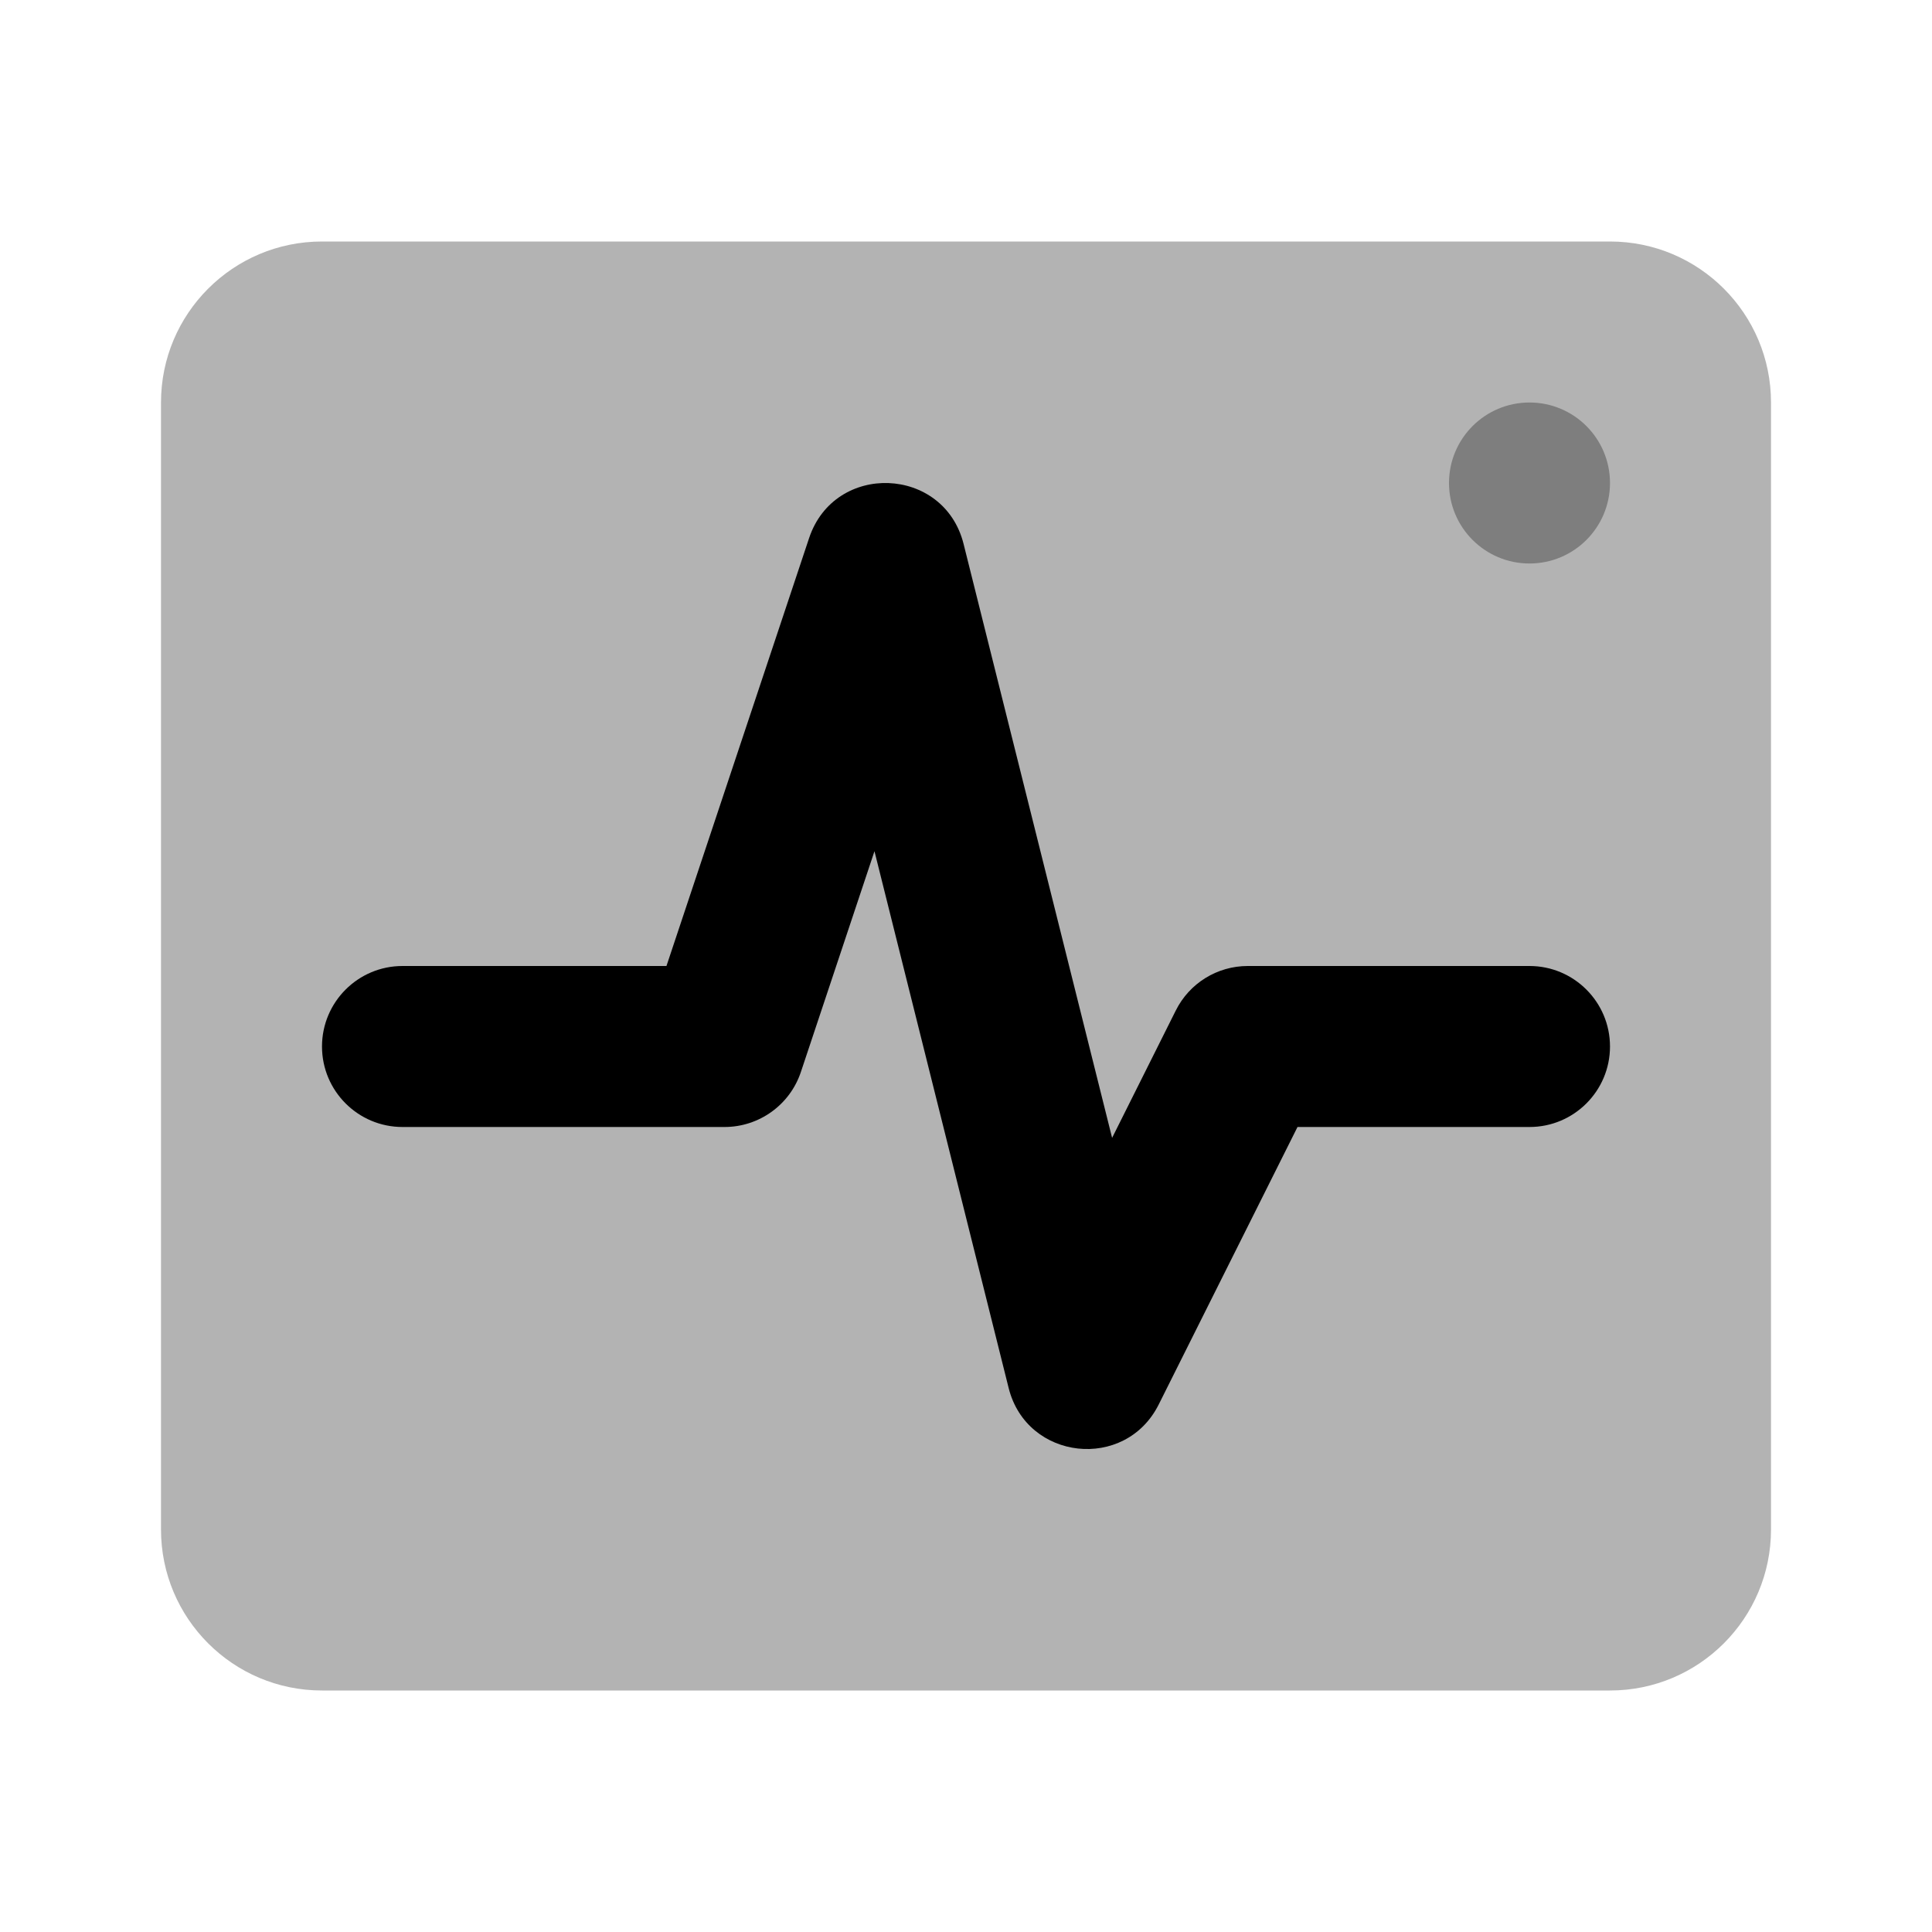
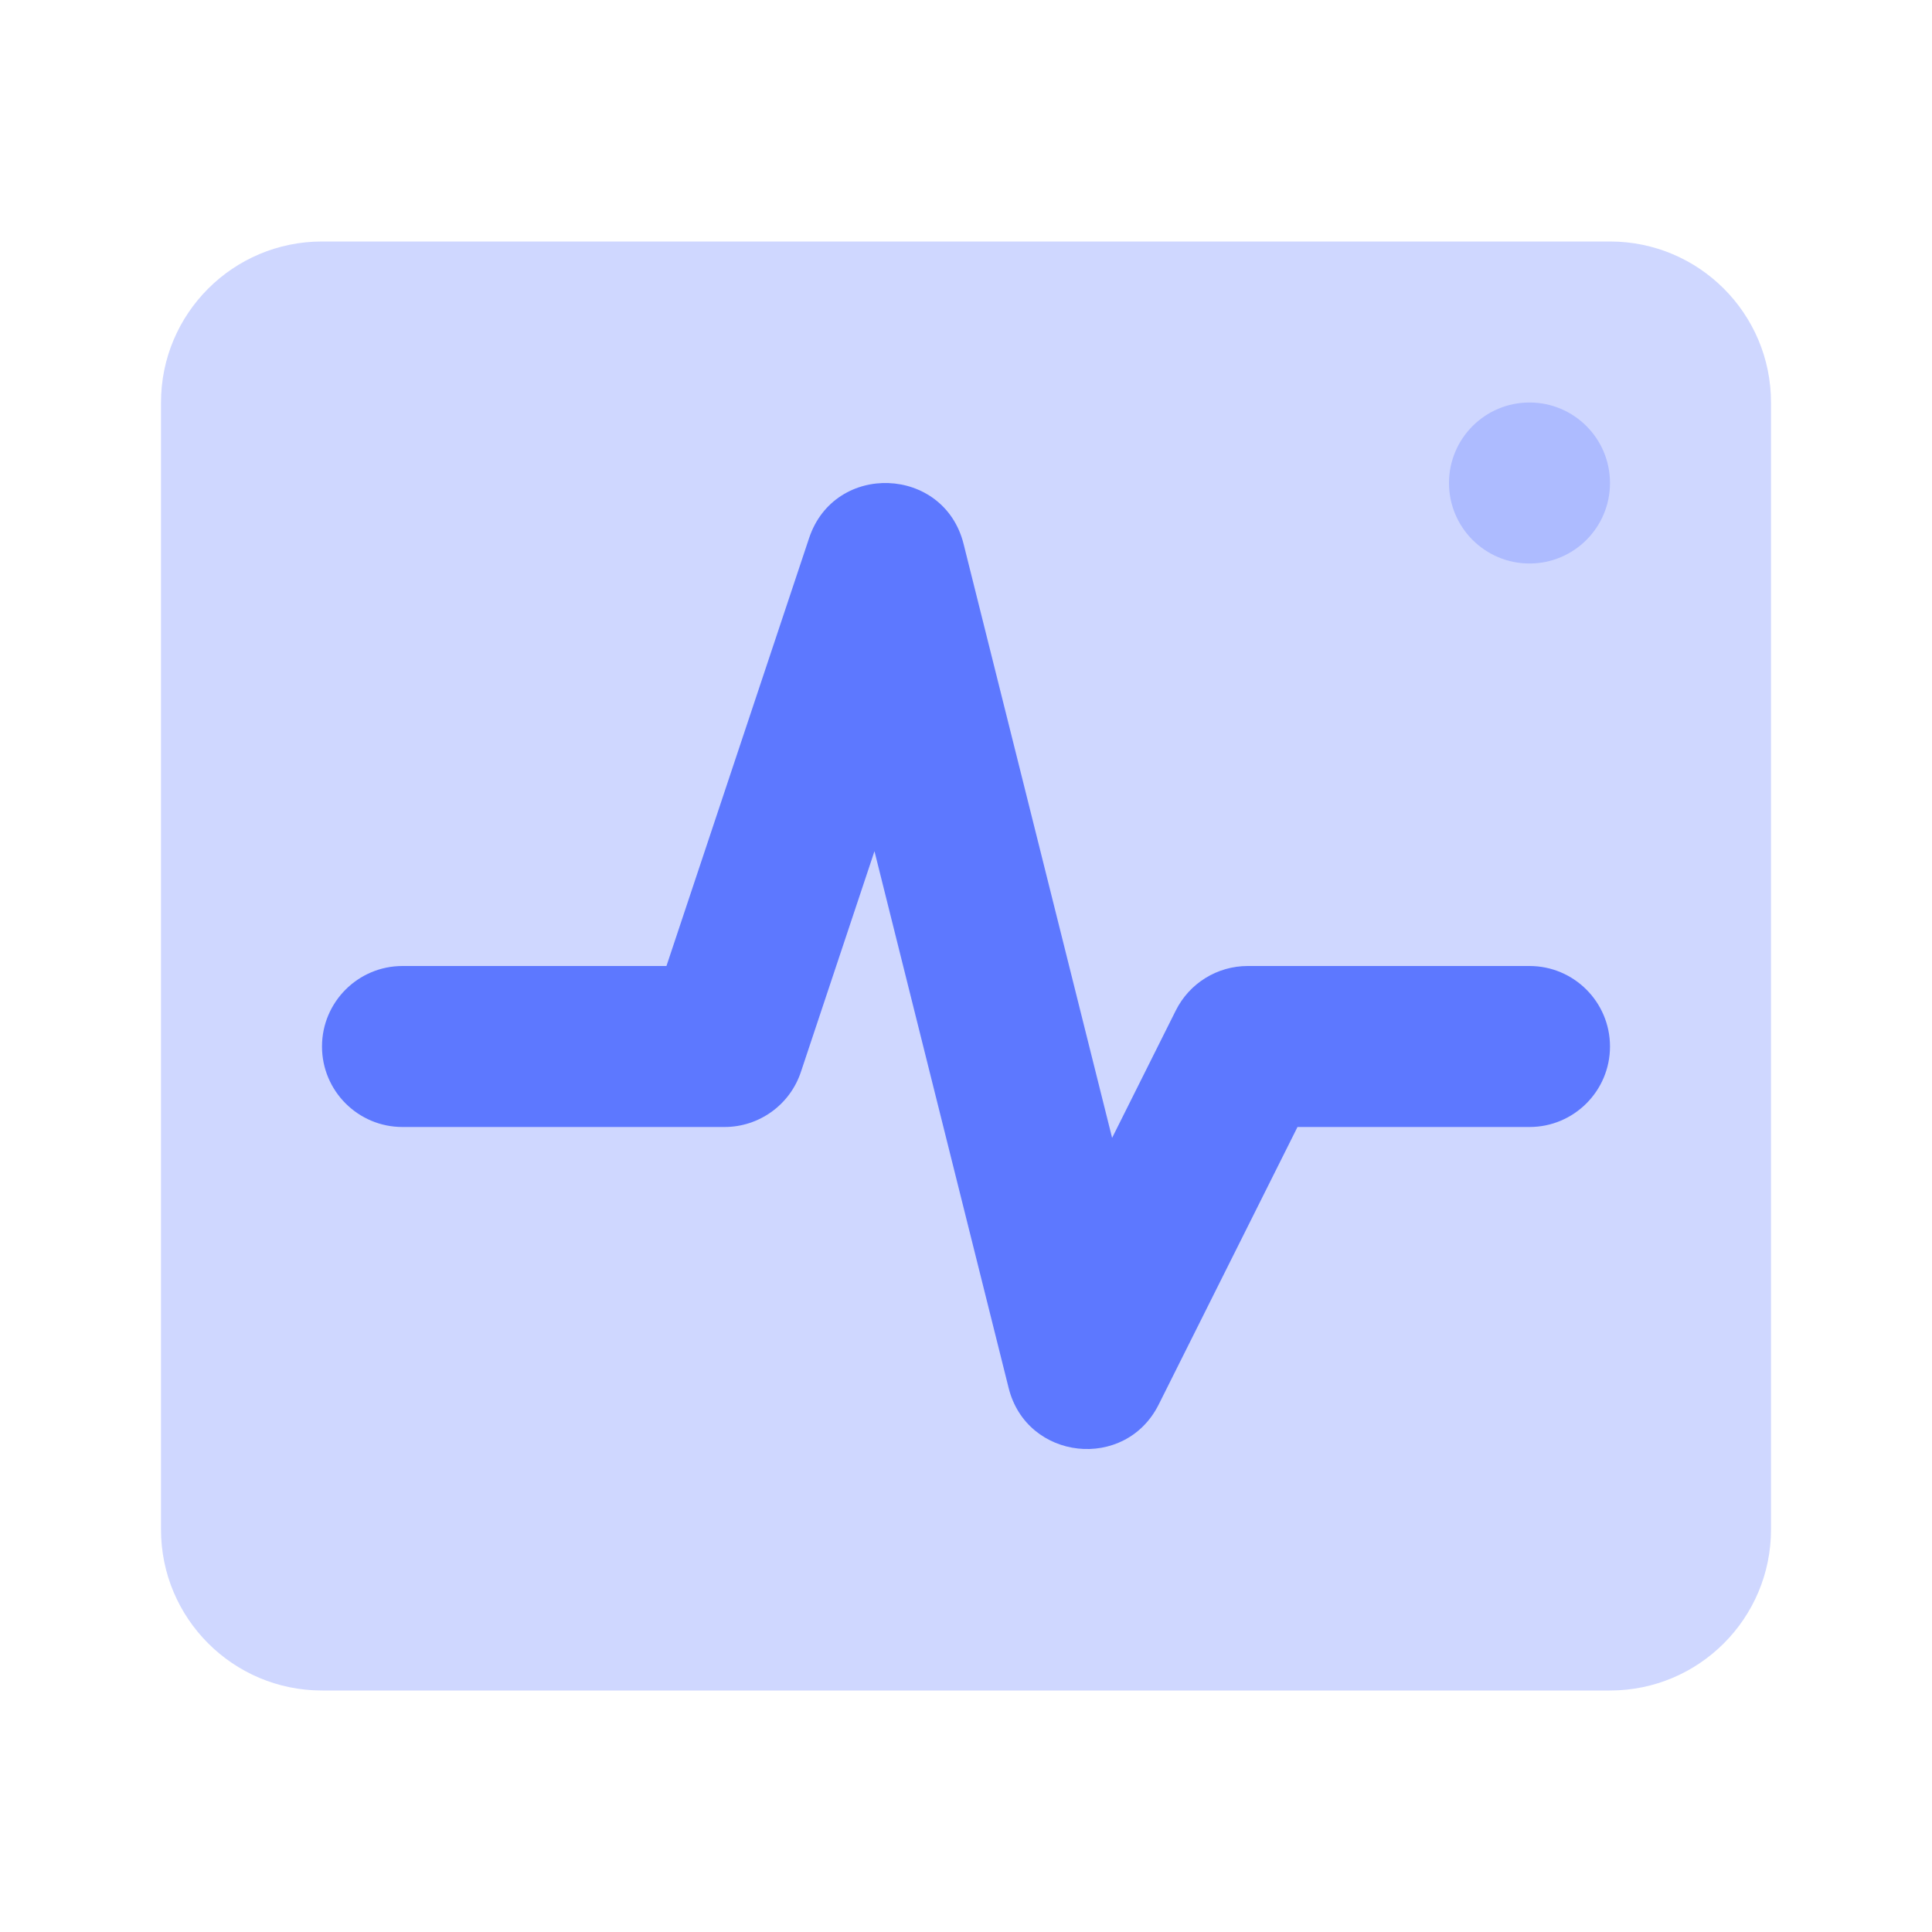
<svg xmlns="http://www.w3.org/2000/svg" width="24px" height="24px" viewBox="0 0 24 24" version="1.1">
  <defs />
  <g id="Stockholm-icons-/-Devices-/-Diagnostics" stroke="none" stroke-width="1" fill="none" fill-rule="evenodd">
    <rect id="bound" x="0" y="0" width="24" height="24" />
-     <rect id="Combined-Shape" fill="#000000" opacity="0.3" x="2" y="3" width="20" height="18" rx="2" />
-     <path d="M9.949,13.316 C9.813,13.725 9.43,14 9,14 L5,14 C4.448,14 4,13.552 4,13 C4,12.448 4.448,12 5,12 L8.279,12 L10.051,6.684 C10.368,5.735 11.727,5.787 11.97,6.757 L13.815,14.135 L14.606,12.553 C14.775,12.214 15.121,12 15.5,12 L19,12 C19.552,12 20,12.448 20,13 C20,13.552 19.552,14 19,14 L16.118,14 L14.394,17.447 C13.979,18.278 12.755,18.143 12.53,17.243 L10.863,10.574 L9.949,13.316 Z" id="Path-108" fill="#000000" fill-rule="nonzero" />
-     <circle id="Oval" fill="#000000" opacity="0.3" cx="19" cy="6" r="1" />
+     <rect id="Combined-Shape" fill="#5d78ff" opacity="0.3" x="2" y="3" width="20" height="18" rx="2" />
+     <path d="M9.949,13.316 C9.813,13.725 9.43,14 9,14 L5,14 C4.448,14 4,13.552 4,13 C4,12.448 4.448,12 5,12 L8.279,12 L10.051,6.684 C10.368,5.735 11.727,5.787 11.97,6.757 L13.815,14.135 L14.606,12.553 C14.775,12.214 15.121,12 15.5,12 L19,12 C19.552,12 20,12.448 20,13 C20,13.552 19.552,14 19,14 L16.118,14 L14.394,17.447 C13.979,18.278 12.755,18.143 12.53,17.243 L10.863,10.574 L9.949,13.316 Z" id="Path-108" fill="#5d78ff" fill-rule="nonzero" />
+     <circle id="Oval" fill="#5d78ff" opacity="0.3" cx="19" cy="6" r="1" />
  </g>
</svg>
